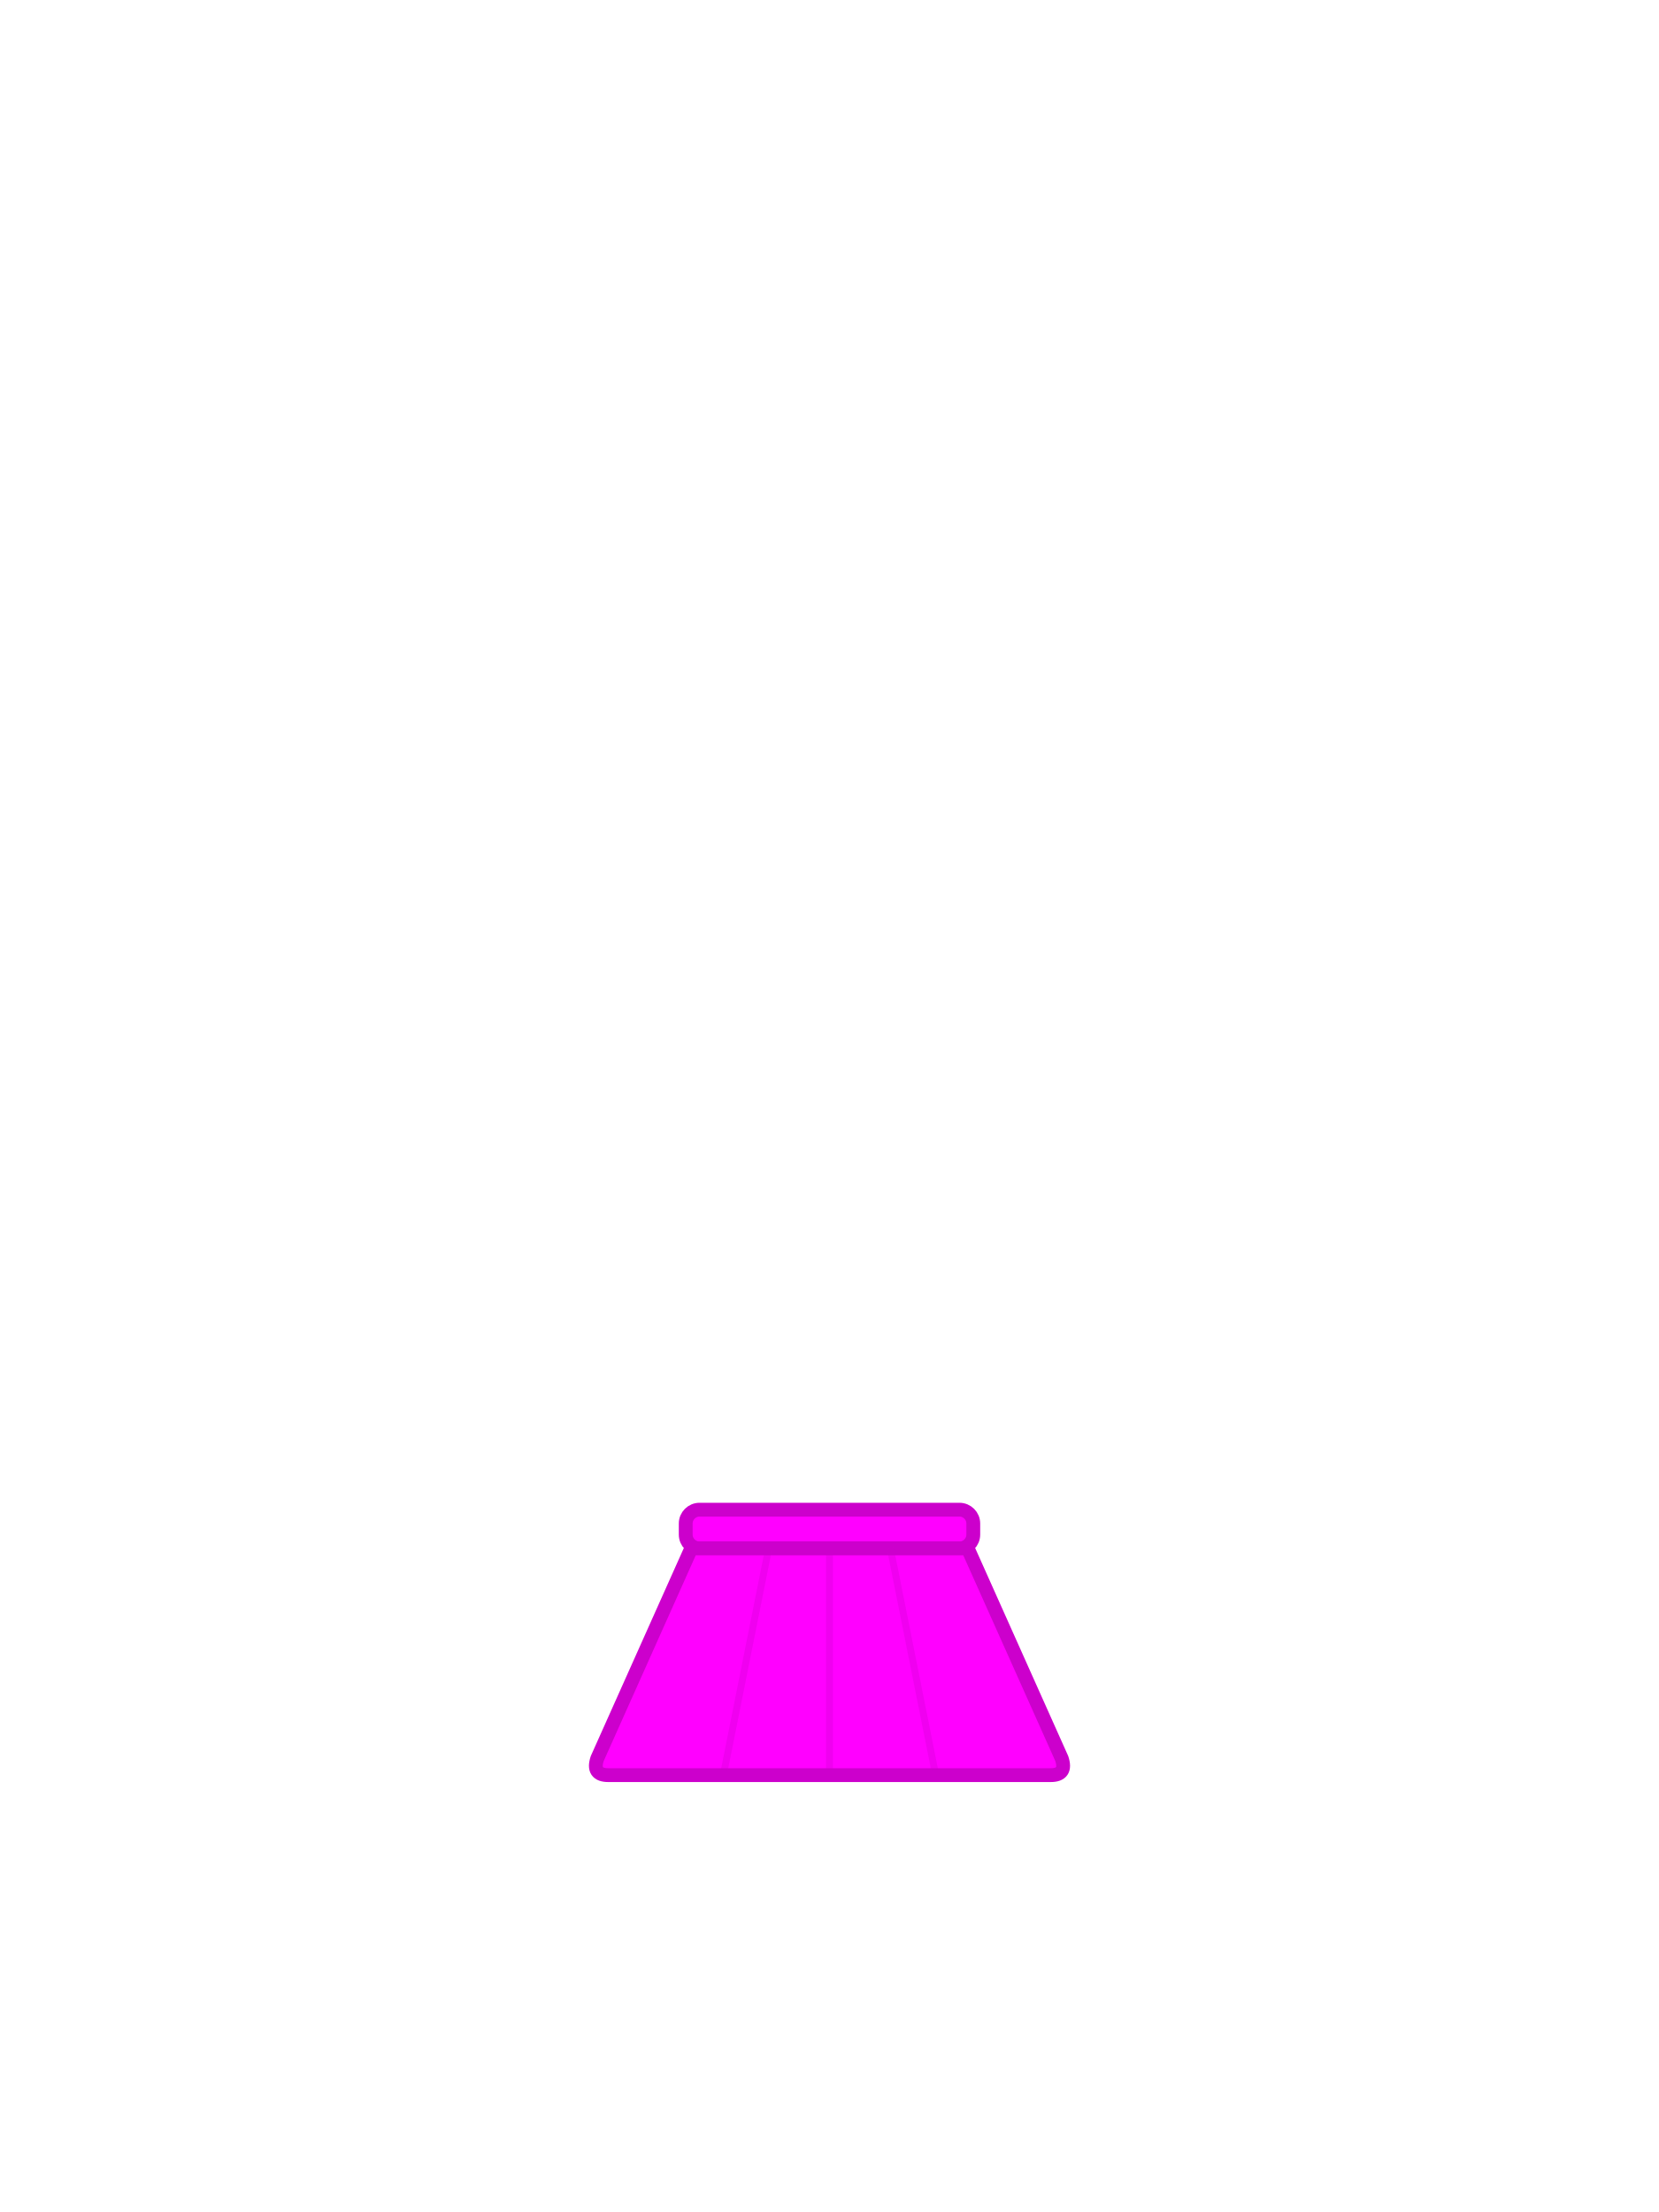
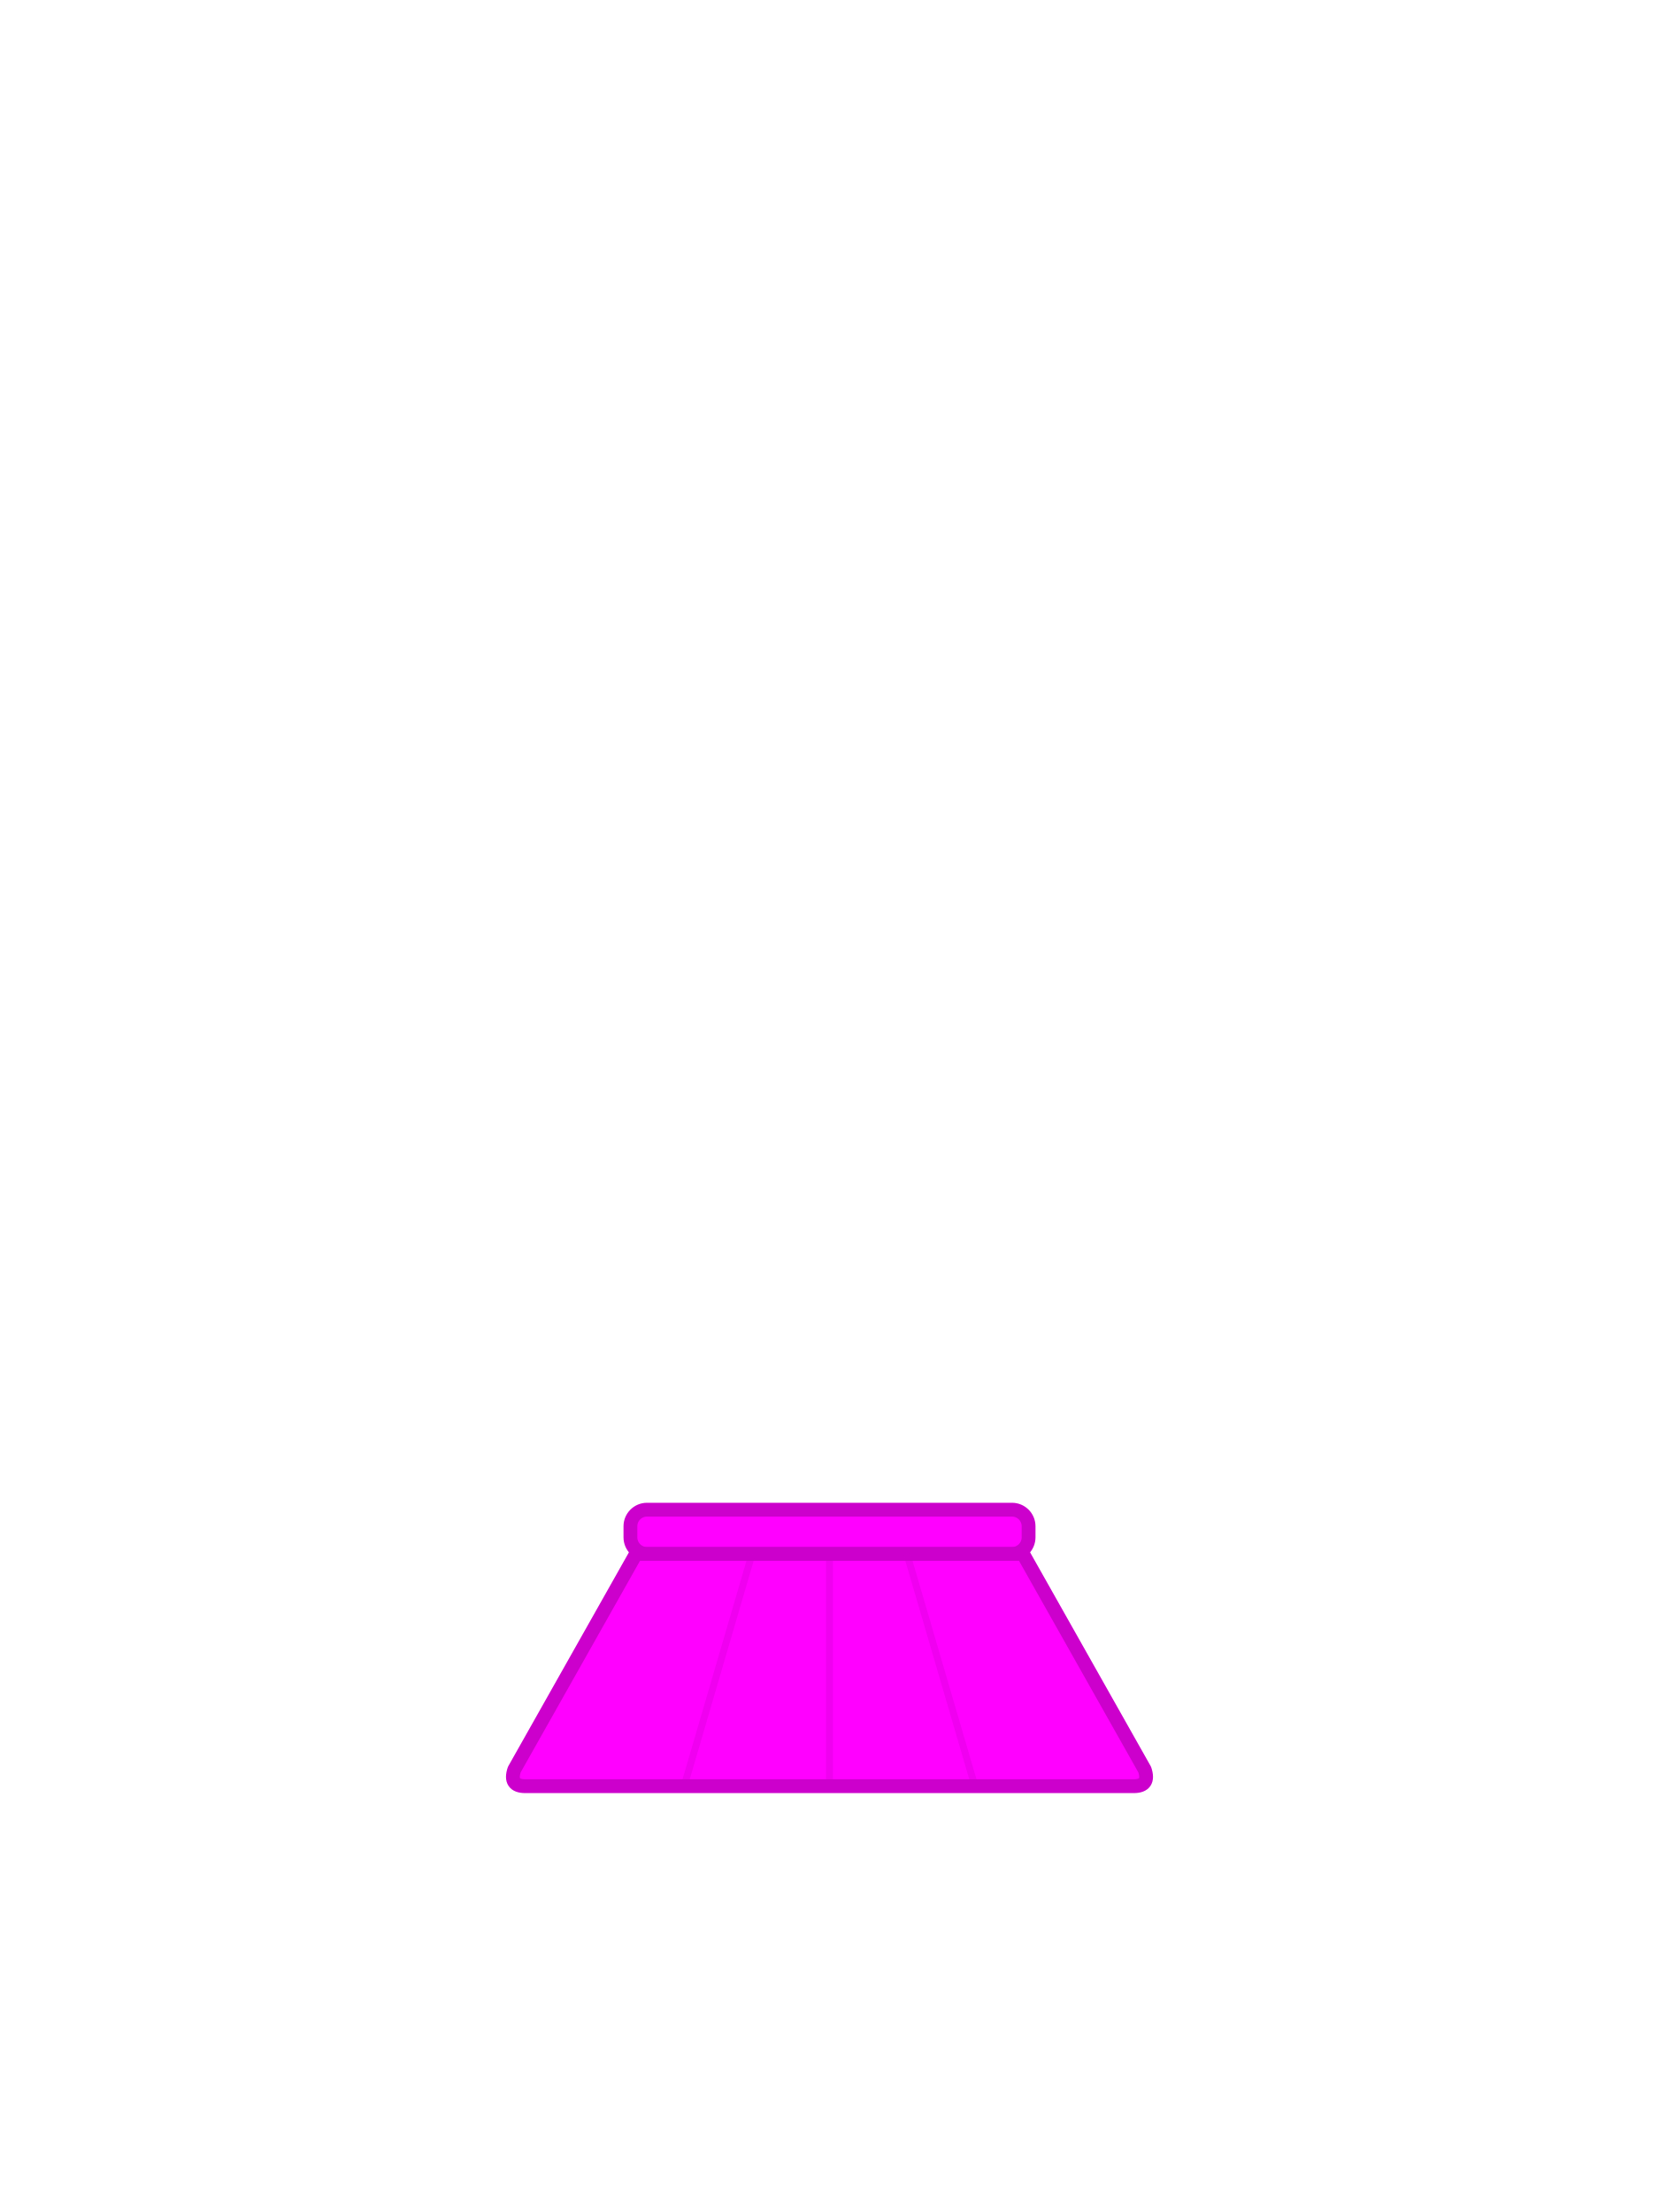
<svg xmlns="http://www.w3.org/2000/svg" viewBox="0 0 600 800" fill="none">
-   <rect x="248" y="546" width="104" height="14" rx="5" fill="#FF00FF" stroke="#CC00CC" stroke-width="5" />
-   <path d="M250 560 L216 636 Q214 642 220 642 L380 642 Q386 642 384 636 L350 560 Z" fill="#FF00FF" stroke="#CC00CC" stroke-width="5" stroke-linejoin="round" />
-   <path d="M278 560 L262 640" stroke="#CC00CC" stroke-width="2.5" opacity="0.3" />
-   <path d="M300 560 L300 640" stroke="#CC00CC" stroke-width="2.5" opacity="0.3" />
-   <path d="M322 560 L338 640" stroke="#CC00CC" stroke-width="2.5" opacity="0.3" />
+   <rect x="228" y="546" width="144" height="16" rx="6" fill="#FF00FF" stroke="#CC00CC" stroke-width="5" />
+   <path d="M230 562 L186 640 Q184 646 190 646 L410 646 Q416 646 414 640 L370 562 Z" fill="#FF00FF" stroke="#CC00CC" stroke-width="5" stroke-linejoin="round" />
+   <path d="M272 562 L248 644" stroke="#CC00CC" stroke-width="2.5" opacity="0.3" />
+   <path d="M300 562 L300 644" stroke="#CC00CC" stroke-width="2.5" opacity="0.3" />
+   <path d="M328 562 L352 644" stroke="#CC00CC" stroke-width="2.5" opacity="0.3" />
</svg>
